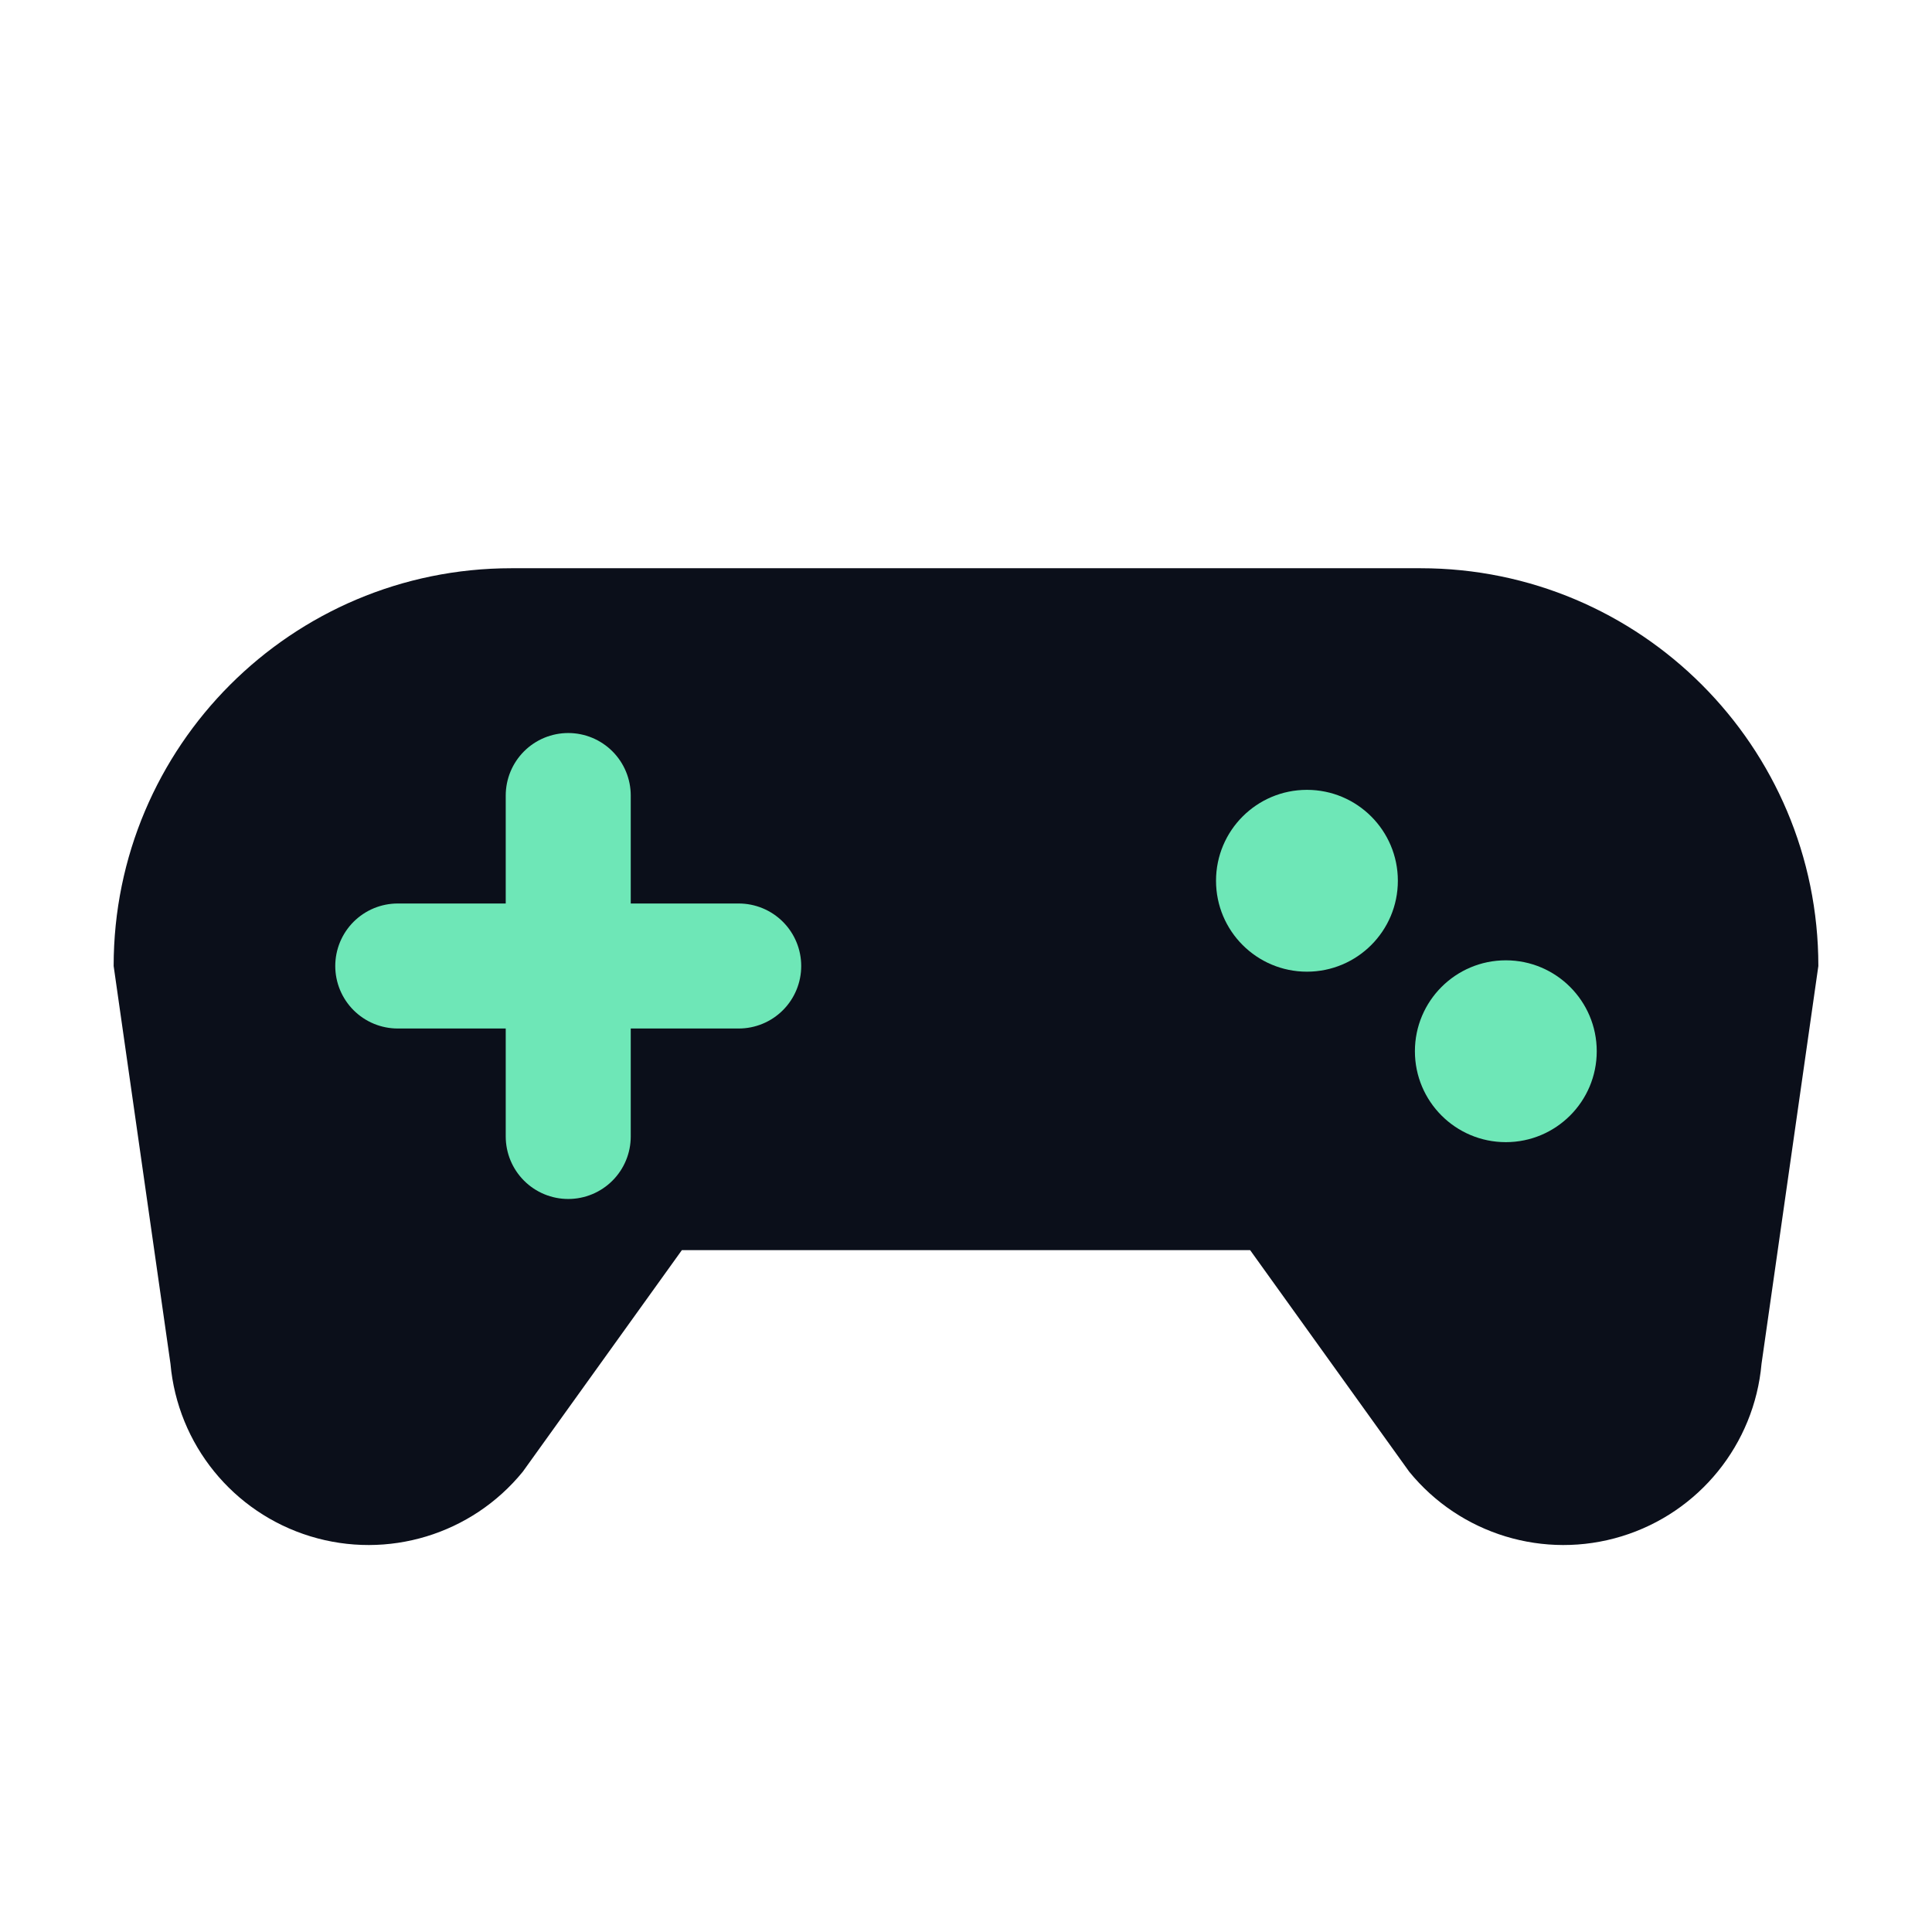
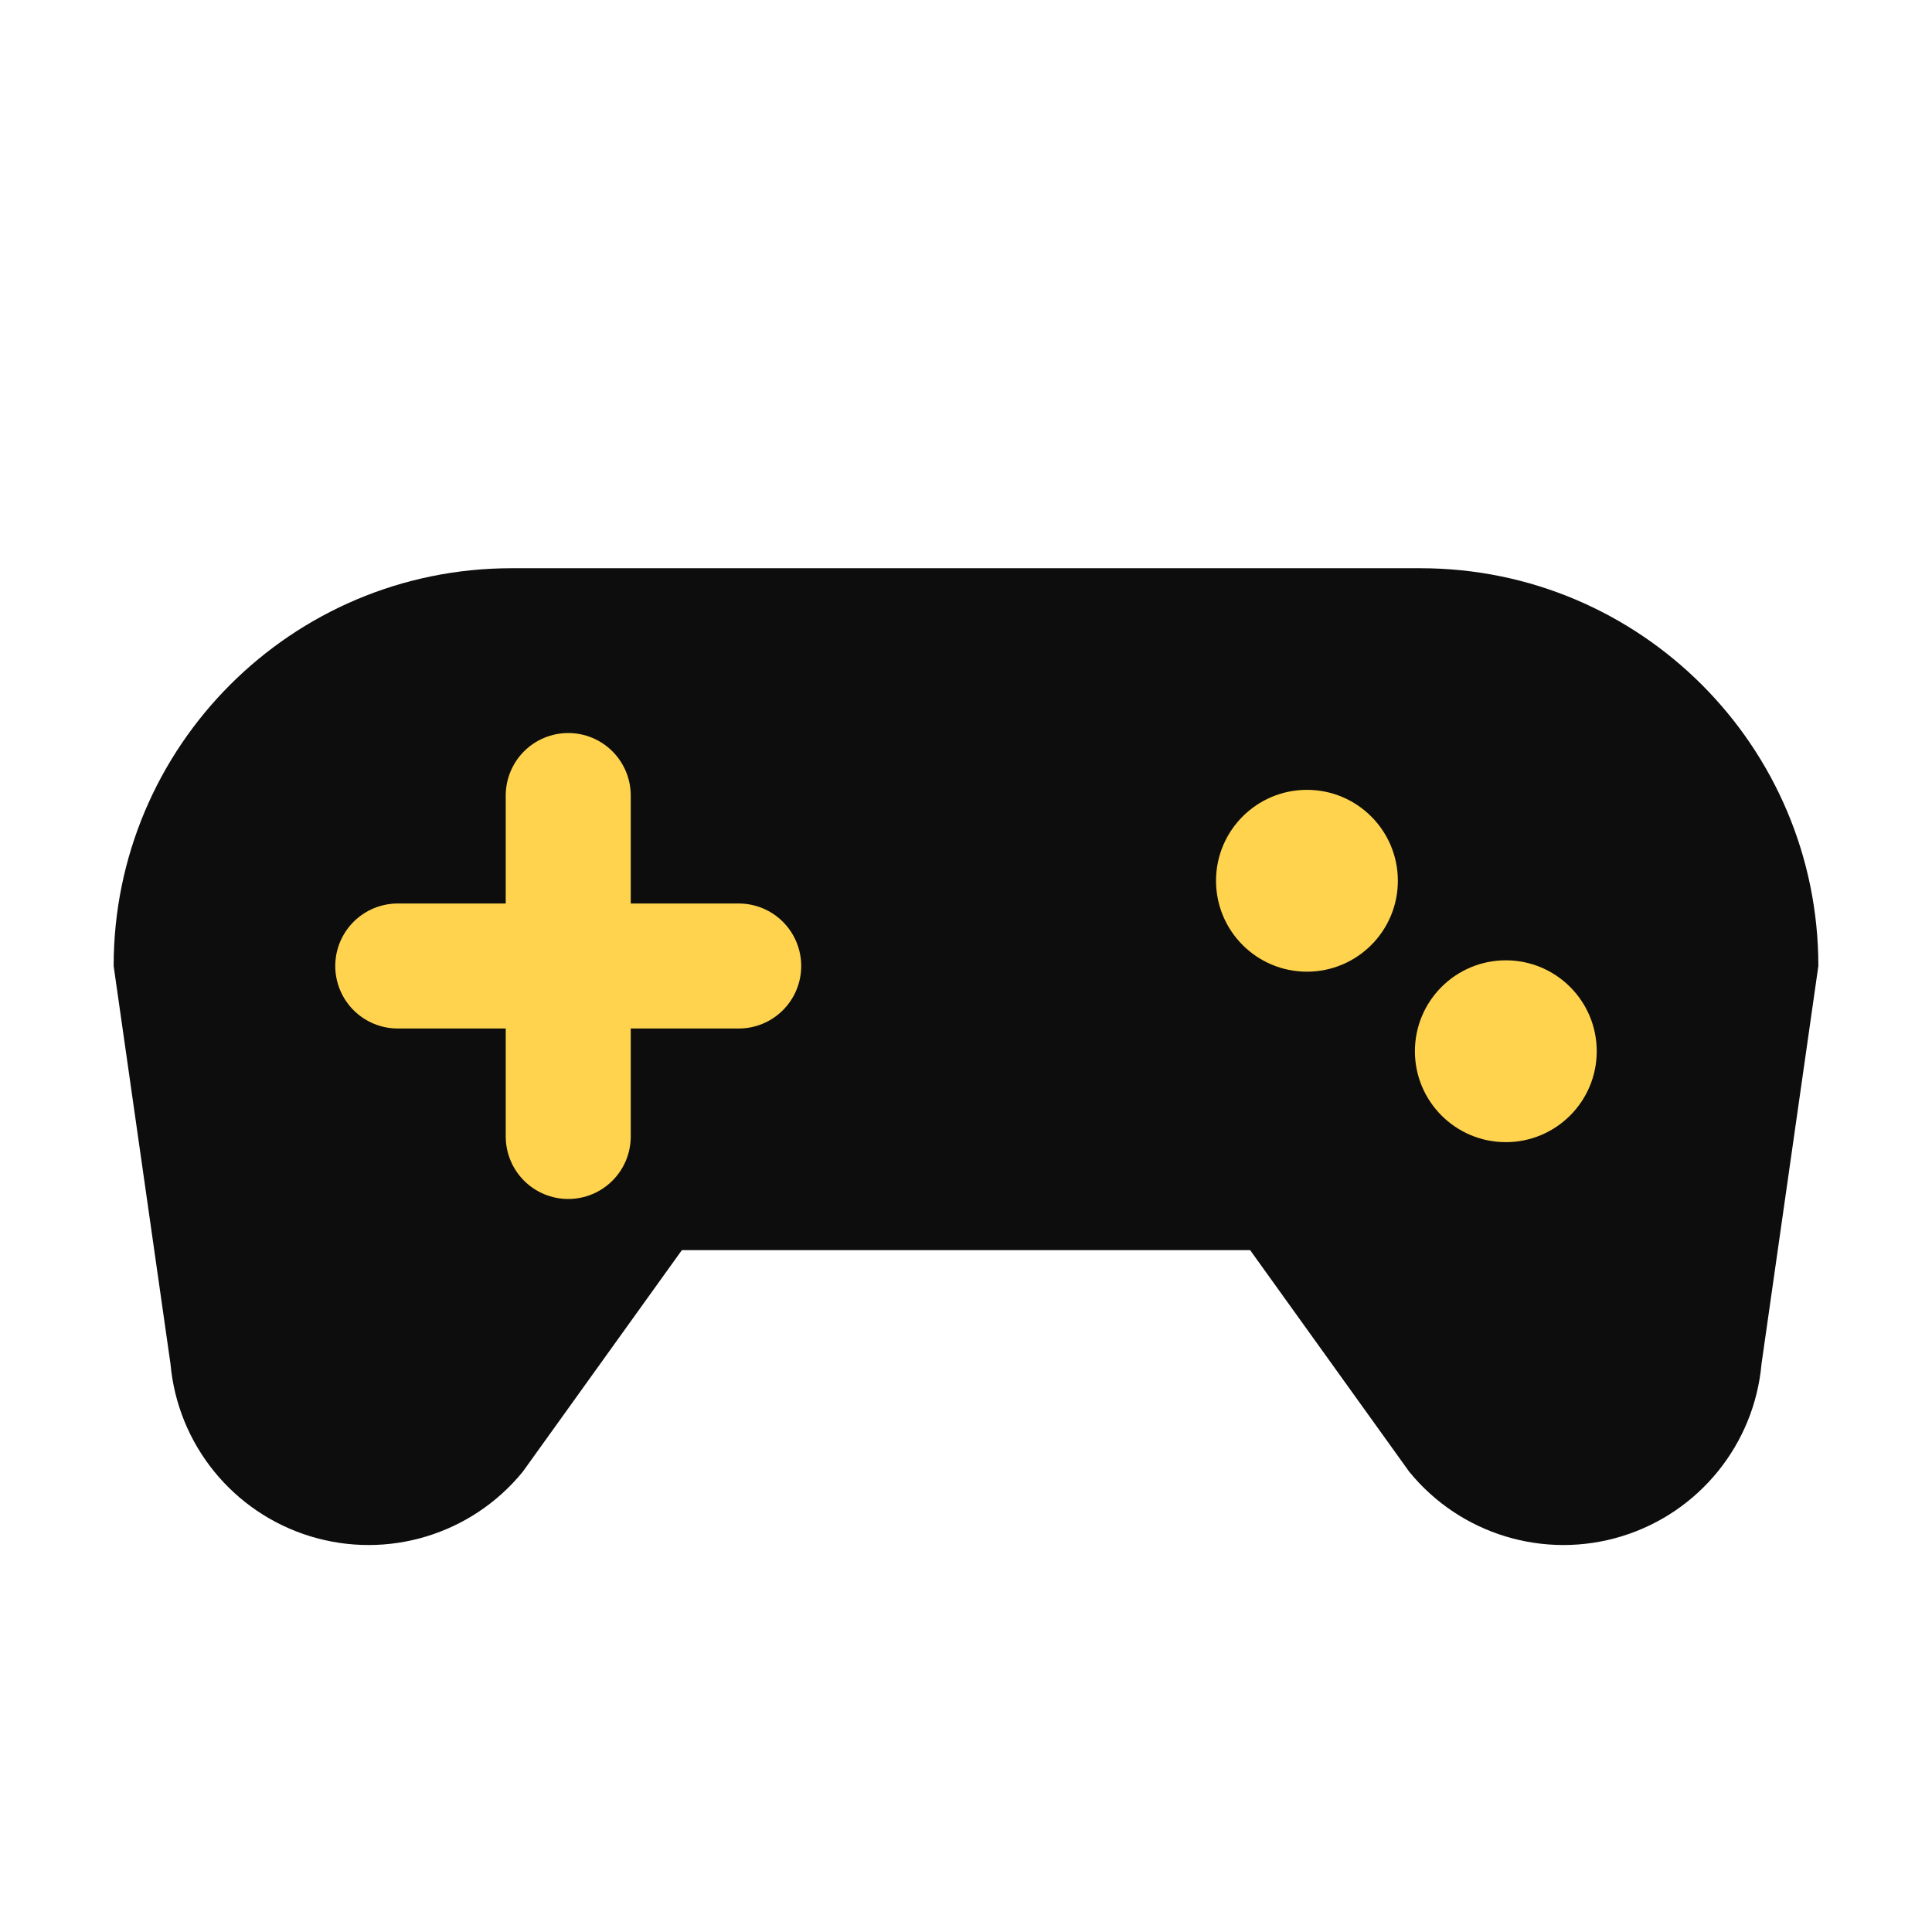
<svg xmlns="http://www.w3.org/2000/svg" viewBox="0 0 34 34">
-   <path d="M9 10h16a7 7 0 0 1 7 7l-1 7a3.5 3.5 0 0 1-6.2 1.9L22 22H12l-2.8 3.9A3.5 3.5 0 0 1 3 24l-1-7a7 7 0 0 1 7-7z" fill="#0B0F1A" />
-   <path d="M10 14v6M7 17h6" fill="none" stroke="#6EE7B7" stroke-width="2.2" stroke-linecap="round" />
-   <circle cx="23" cy="15.5" r="1.6" fill="#6EE7B7" />
-   <circle cx="26.5" cy="18.5" r="1.6" fill="#6EE7B7" />
+   <path d="M9 10h16a7 7 0 0 1 7 7l-1 7a3.5 3.5 0 0 1-6.2 1.9L22 22H12l-2.8 3.9A3.5 3.5 0 0 1 3 24l-1-7a7 7 0 0 1 7-7z" fill="#0D0D0D" />
+   <path d="M10 14v6M7 17h6" fill="none" stroke="#FFD34D" stroke-width="2.2" stroke-linecap="round" />
+   <circle cx="23" cy="15.5" r="1.6" fill="#FFD34D" />
+   <circle cx="26.5" cy="18.5" r="1.6" fill="#FFD34D" />
</svg>
